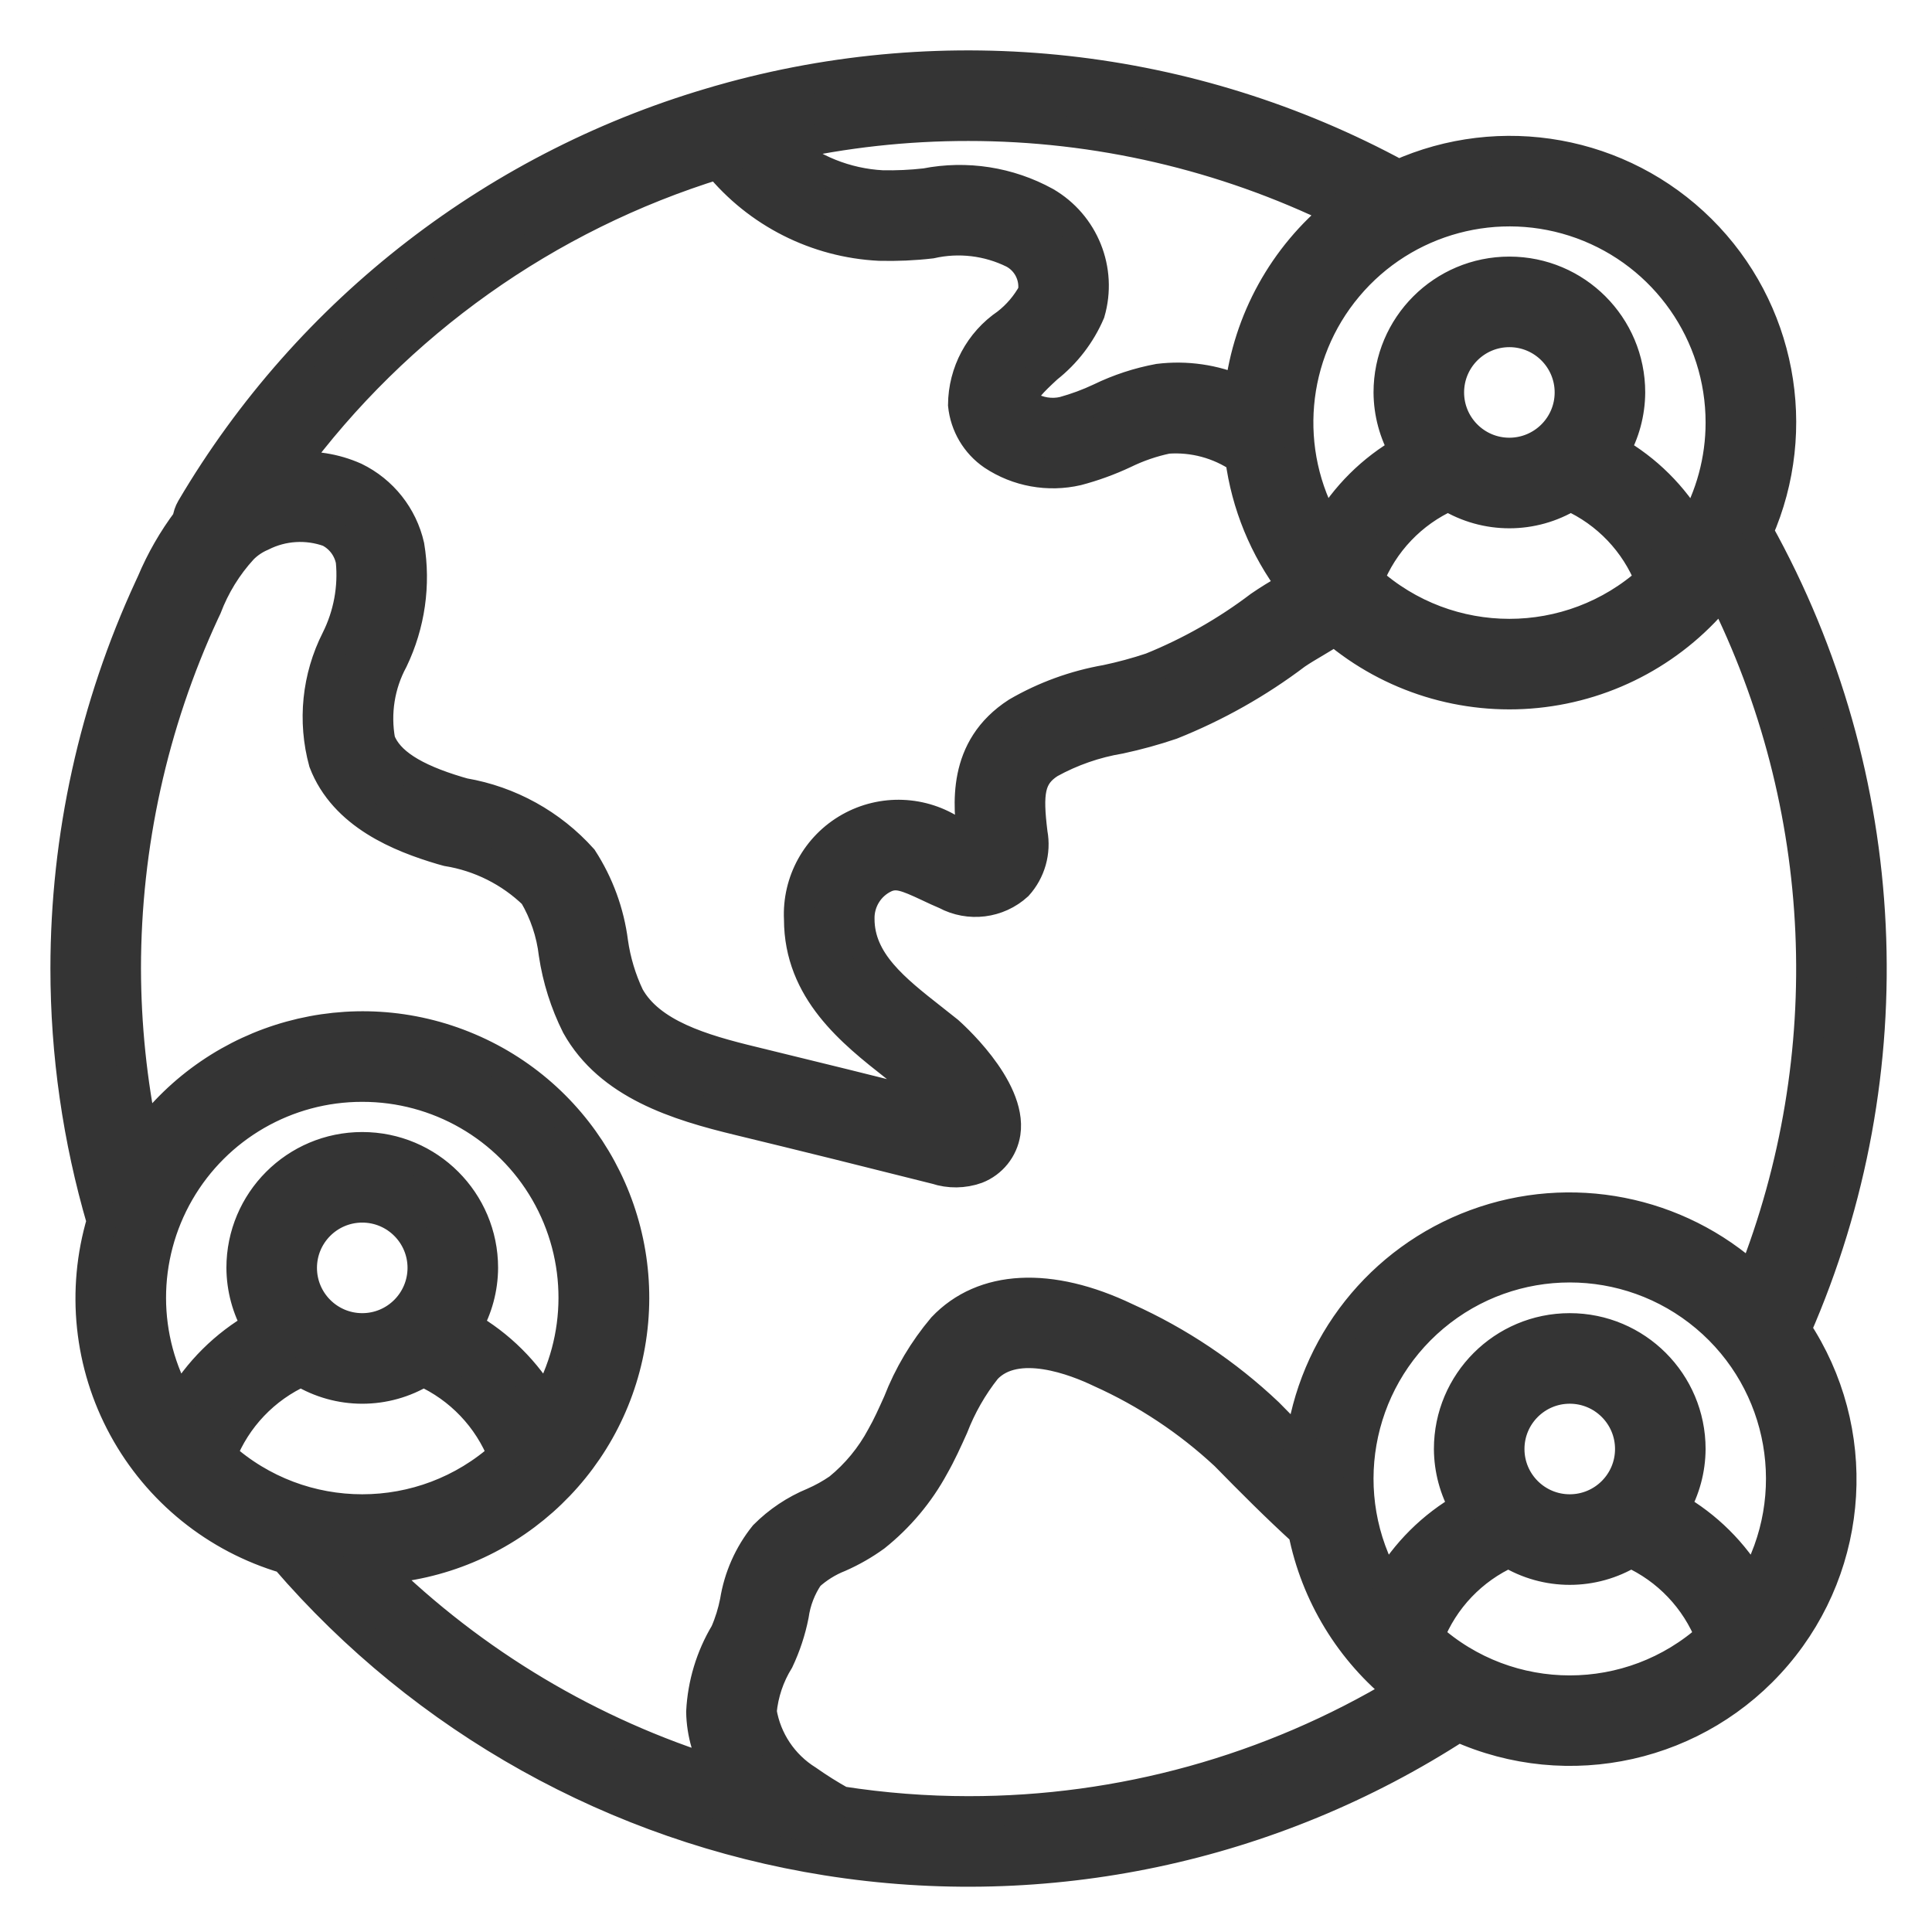
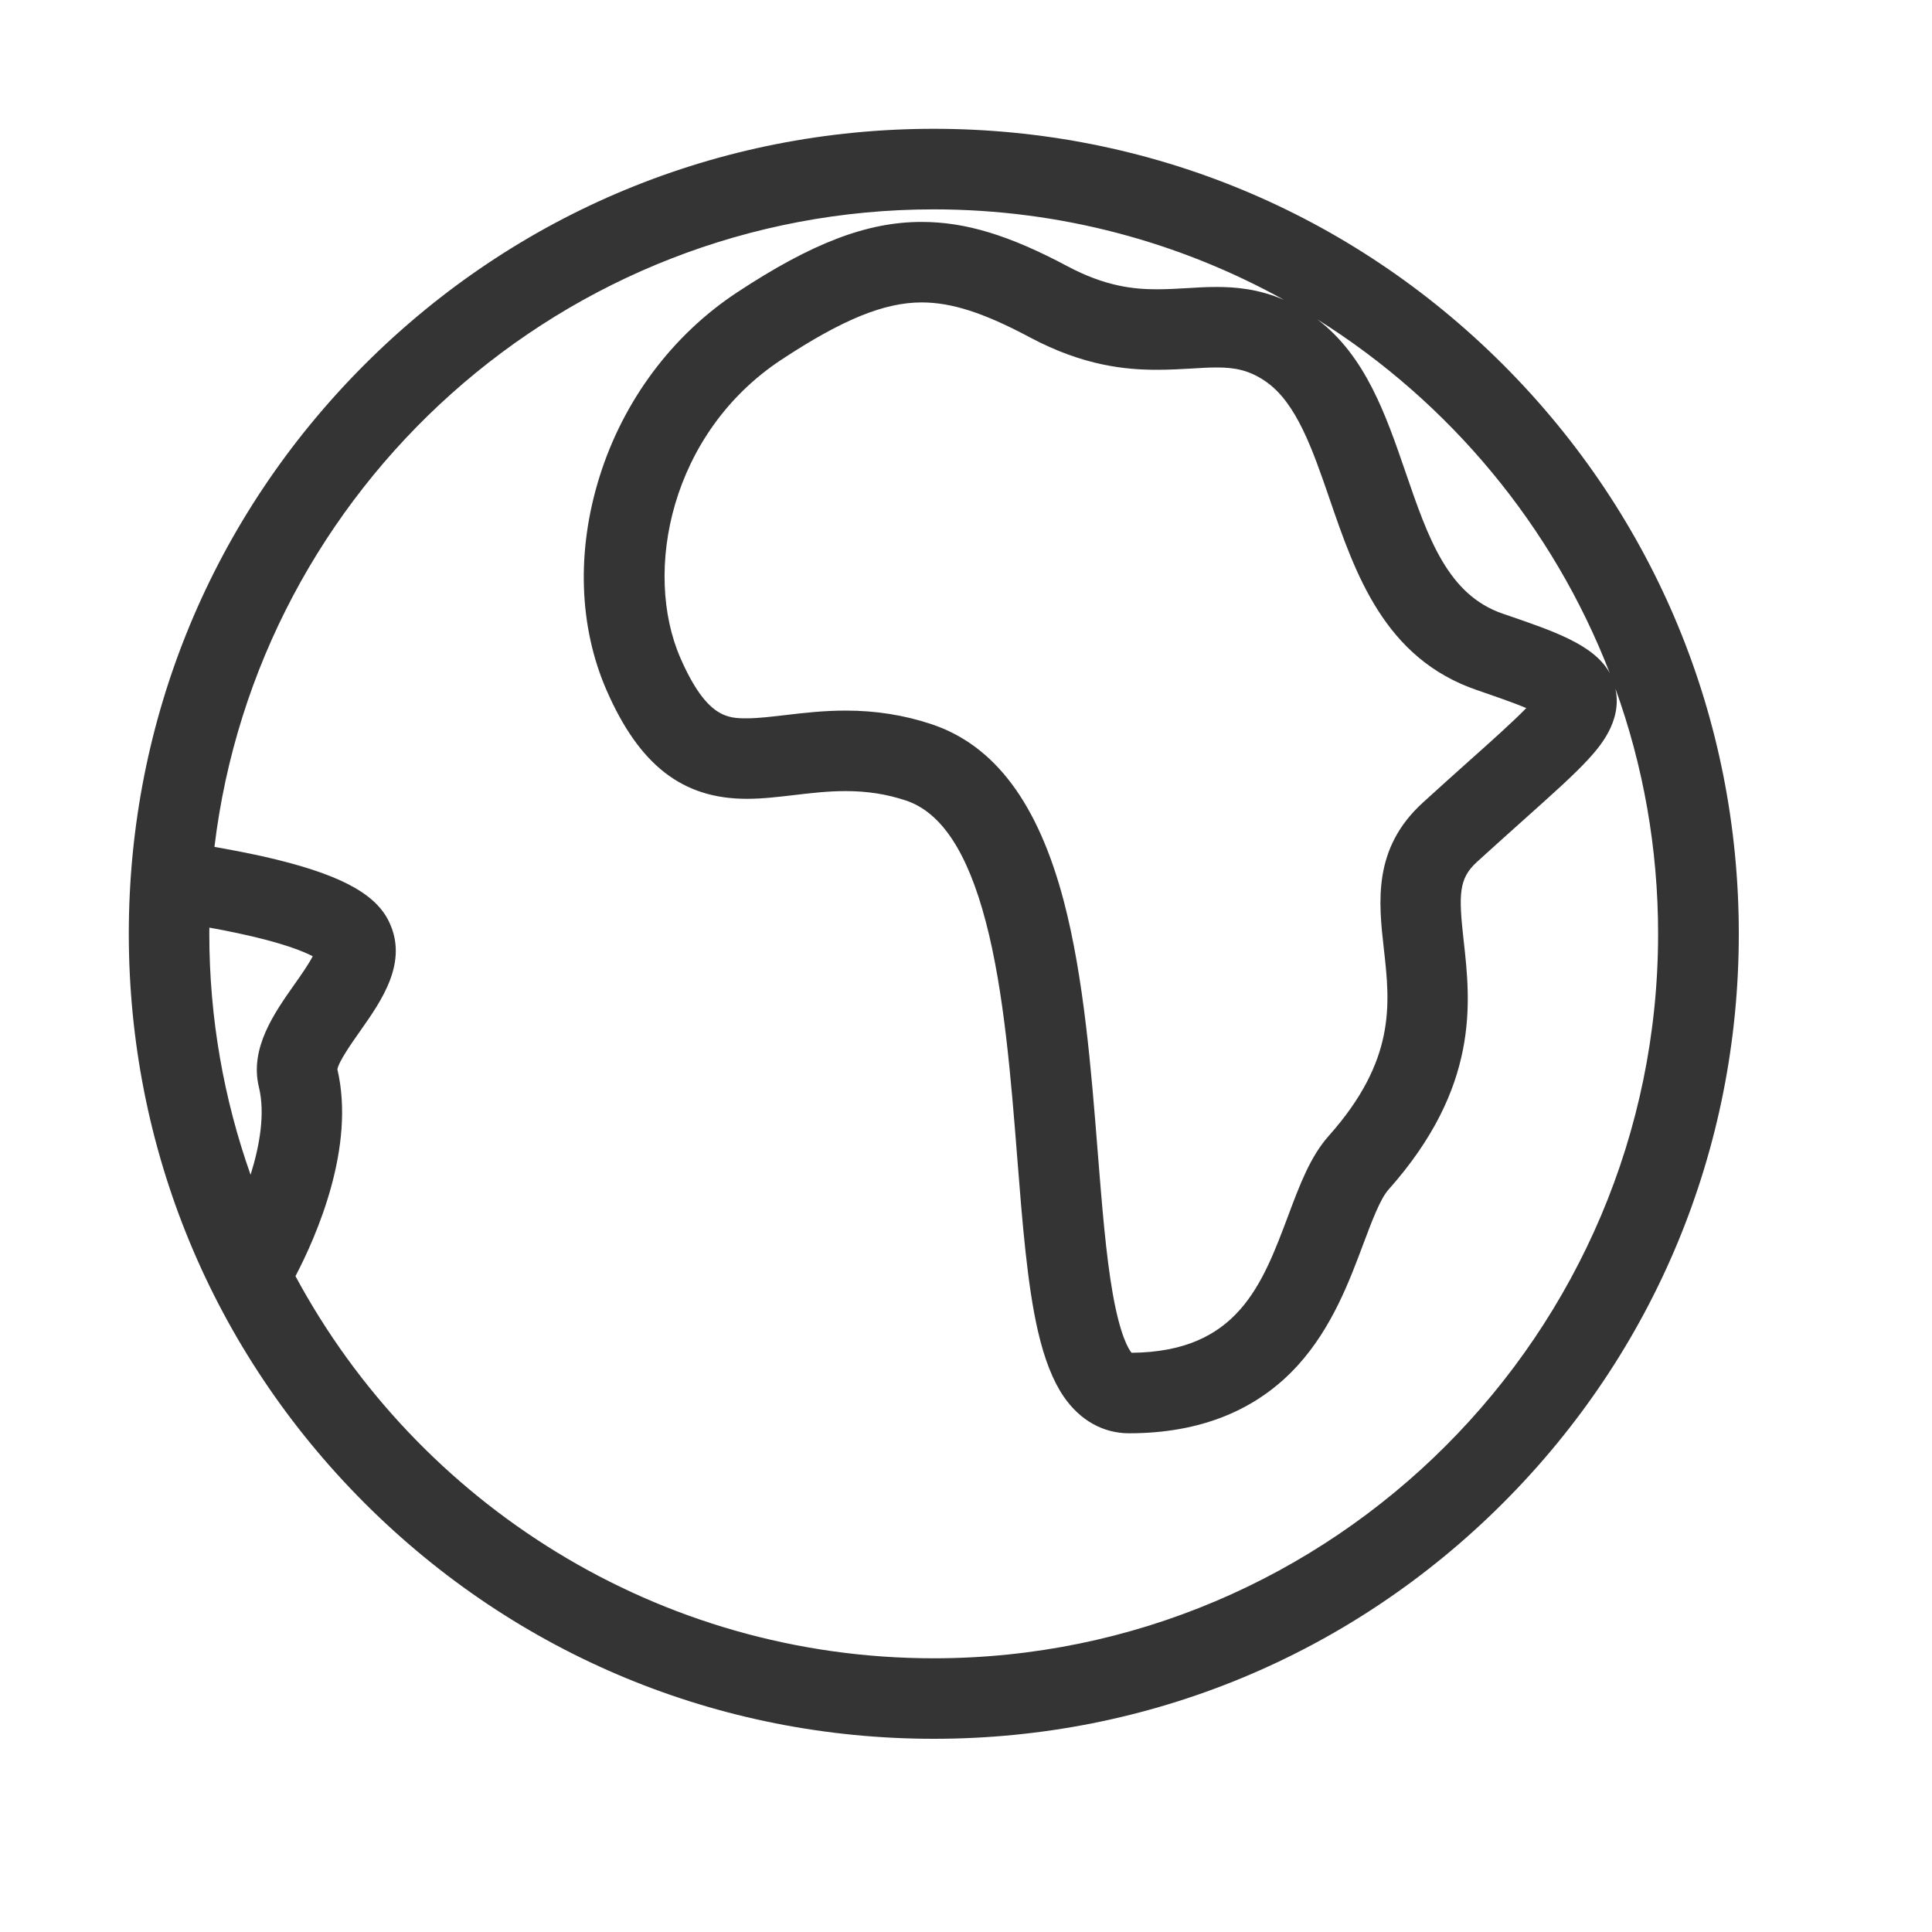
- <svg xmlns="http://www.w3.org/2000/svg" width="32" height="32" viewBox="0 0 32 32" fill="none">
-   <path d="M29.121 8.802C29.869 7.1 29.492 5.112 28.172 3.803C26.851 2.493 24.86 2.133 23.164 2.896C19.731 1.032 15.705 0.586 11.947 1.654L11.946 1.655C8.259 2.695 5.115 5.119 3.17 8.42C3.135 8.48 3.113 8.546 3.105 8.615C2.866 8.933 2.668 9.278 2.514 9.644L2.477 9.724C1.561 11.704 1.086 13.859 1.085 16.04C1.085 17.457 1.288 18.867 1.686 20.227C1.346 21.371 1.475 22.603 2.046 23.651C2.616 24.699 3.58 25.477 4.725 25.813C7.027 28.488 10.204 30.26 13.69 30.814C17.332 31.395 21.06 30.606 24.155 28.6C25.981 29.425 28.133 28.941 29.43 27.414C30.728 25.887 30.858 23.686 29.749 22.017C31.616 17.756 31.383 12.867 29.121 8.802ZM25 7.5C24.448 7.5 24 7.052 24 6.5C24 5.948 24.448 5.5 25 5.5C25.552 5.5 26 5.948 26 6.5C26 7.052 25.552 7.499 25 7.5ZM23.99 8.216C24.61 8.595 25.389 8.595 26.009 8.216C26.615 8.488 27.089 8.986 27.331 9.603C26.007 10.799 23.993 10.799 22.668 9.603C22.91 8.986 23.385 8.488 23.99 8.216H23.99ZM28.5 7C28.5 7.614 28.337 8.218 28.027 8.749C27.719 8.215 27.274 7.773 26.739 7.469C26.908 7.174 26.998 6.84 27 6.5C27 5.395 26.105 4.5 25 4.5C23.895 4.5 23 5.395 23 6.5C23.002 6.84 23.092 7.173 23.261 7.468C22.726 7.773 22.281 8.215 21.973 8.748C21.237 7.475 21.376 5.876 22.322 4.75C23.267 3.623 24.817 3.208 26.199 3.711C27.581 4.215 28.501 5.529 28.5 7ZM16.04 2.085C18.166 2.085 20.263 2.571 22.172 3.504C21.261 4.241 20.673 5.305 20.534 6.469C20.112 6.286 19.648 6.219 19.191 6.275C18.856 6.337 18.53 6.444 18.223 6.593C18.027 6.686 17.823 6.761 17.614 6.819C17.414 6.865 17.203 6.831 17.027 6.726C16.953 6.673 16.95 6.632 16.948 6.616C16.936 6.486 17.1 6.325 17.349 6.095C17.656 5.853 17.898 5.538 18.052 5.179C18.258 4.472 17.954 3.716 17.317 3.347C16.711 3.014 16.008 2.904 15.329 3.037C15.091 3.064 14.852 3.075 14.612 3.07C14.015 3.038 13.444 2.809 12.989 2.42C13.991 2.196 15.014 2.084 16.04 2.085ZM11.891 2.718C12.551 3.527 13.523 4.018 14.566 4.07C14.852 4.077 15.137 4.065 15.421 4.032C15.881 3.928 16.362 3.985 16.785 4.194C17.021 4.32 17.151 4.582 17.109 4.847C17 5.046 16.852 5.221 16.672 5.36C16.225 5.663 15.956 6.166 15.952 6.706C15.986 7.042 16.165 7.347 16.444 7.538C16.856 7.812 17.363 7.903 17.845 7.792C18.111 7.722 18.372 7.627 18.621 7.51C18.848 7.399 19.089 7.316 19.336 7.265C19.764 7.234 20.189 7.349 20.543 7.59C20.644 8.356 20.942 9.083 21.408 9.699C21.366 9.724 21.325 9.75 21.283 9.775C21.149 9.855 21.019 9.932 20.865 10.038C20.313 10.457 19.708 10.8 19.066 11.06C18.823 11.141 18.576 11.208 18.325 11.261C17.803 11.352 17.302 11.534 16.844 11.8C15.925 12.393 16.037 13.342 16.108 13.913C16.092 13.908 16.073 13.901 16.054 13.892C15.968 13.857 15.884 13.817 15.801 13.778C15.284 13.429 14.614 13.403 14.071 13.709C13.528 14.015 13.204 14.602 13.235 15.225C13.235 16.411 14.116 17.103 14.823 17.659L15.07 17.854C15.226 17.997 15.367 18.157 15.49 18.33C14.484 18.077 13.478 17.829 12.472 17.584C11.626 17.38 10.771 17.127 10.422 16.501C10.288 16.218 10.197 15.915 10.153 15.605C10.09 15.112 9.917 14.64 9.647 14.223C9.133 13.65 8.441 13.267 7.683 13.137L7.592 13.111C6.844 12.888 6.432 12.62 6.297 12.268C6.214 11.811 6.288 11.34 6.509 10.932C6.791 10.344 6.886 9.683 6.779 9.04C6.667 8.546 6.337 8.13 5.881 7.908C5.549 7.76 5.182 7.702 4.82 7.741C6.578 5.352 9.057 3.591 11.891 2.718ZM2.085 16.04C2.086 14.005 2.528 11.994 3.383 10.146L3.421 10.066C3.557 9.707 3.759 9.377 4.019 9.094C4.11 9.001 4.219 8.928 4.339 8.877C4.683 8.703 5.084 8.679 5.447 8.809C5.636 8.904 5.77 9.081 5.811 9.289C5.855 9.736 5.771 10.187 5.57 10.589C5.251 11.218 5.177 11.943 5.363 12.624C5.699 13.501 6.633 13.869 7.312 14.071L7.409 14.098C7.949 14.185 8.45 14.436 8.843 14.817C9.02 15.118 9.133 15.453 9.173 15.8C9.235 16.214 9.362 16.615 9.549 16.989C10.095 17.967 11.223 18.311 12.237 18.556C13.326 18.82 14.415 19.09 15.504 19.365C15.723 19.437 15.96 19.434 16.177 19.357C16.431 19.258 16.612 19.032 16.653 18.763C16.767 18.005 15.72 17.095 15.705 17.081L15.441 16.872C14.821 16.385 14.235 15.925 14.235 15.22C14.229 14.925 14.399 14.654 14.668 14.532C14.856 14.453 15.01 14.511 15.374 14.682C15.473 14.729 15.573 14.776 15.665 14.814C16.053 15.022 16.531 14.963 16.856 14.666C17.068 14.431 17.159 14.11 17.101 13.799C17.019 13.132 17.05 12.857 17.387 12.64C17.75 12.44 18.143 12.303 18.552 12.235C18.84 12.173 19.125 12.095 19.405 12C20.142 11.706 20.836 11.315 21.469 10.836C21.569 10.768 21.68 10.703 21.793 10.636C21.893 10.576 22.001 10.512 22.108 10.442C23.036 11.226 24.242 11.599 25.451 11.477C26.66 11.355 27.767 10.749 28.52 9.796C30.3 13.345 30.483 17.484 29.023 21.176C27.784 20.043 26.015 19.696 24.439 20.278C22.863 20.86 21.744 22.273 21.539 23.941C21.361 23.764 21.184 23.586 21.006 23.404C20.317 22.751 19.522 22.219 18.656 21.829C17.392 21.223 16.282 21.28 15.612 21.987C15.3 22.357 15.051 22.775 14.876 23.226C14.787 23.424 14.7 23.619 14.602 23.79C14.425 24.122 14.183 24.416 13.891 24.654C13.759 24.745 13.619 24.823 13.472 24.887C13.168 25.012 12.891 25.197 12.659 25.43C12.405 25.746 12.238 26.123 12.174 26.524C12.139 26.702 12.085 26.877 12.012 27.044C11.774 27.441 11.638 27.891 11.615 28.354C11.622 28.711 11.724 29.06 11.912 29.363C9.783 28.707 7.843 27.549 6.254 25.987C8.342 25.872 10.075 24.333 10.436 22.273C10.797 20.214 9.691 18.177 7.767 17.359C5.843 16.54 3.608 17.156 2.375 18.845C2.184 17.922 2.087 16.982 2.085 16.04ZM6 22C5.448 22 5 21.552 5 21C5 20.448 5.448 20 6 20C6.552 20 7 20.448 7 21C6.999 21.552 6.552 22 6 22ZM4.99 22.716C5.61 23.095 6.39 23.095 7.01 22.716C7.615 22.988 8.089 23.486 8.331 24.103C7.007 25.299 4.993 25.299 3.669 24.103C3.91 23.486 4.385 22.988 4.99 22.716ZM6 18C7.251 17.998 8.408 18.665 9.033 19.748C9.658 20.832 9.656 22.167 9.027 23.248C8.719 22.715 8.274 22.273 7.739 21.968C7.908 21.674 7.998 21.34 8 21C8 19.895 7.105 19 6 19C4.895 19 4 19.895 4 21C4.002 21.34 4.092 21.673 4.261 21.968C3.726 22.273 3.281 22.715 2.973 23.248C2.344 22.167 2.343 20.832 2.968 19.748C3.593 18.665 4.749 17.998 6 18ZM16.04 30C15.335 30 14.63 29.945 13.934 29.837C13.741 29.729 13.554 29.612 13.374 29.485C12.97 29.233 12.693 28.82 12.615 28.35C12.643 28.049 12.741 27.759 12.9 27.502C13.012 27.264 13.095 27.014 13.146 26.756C13.179 26.521 13.265 26.297 13.399 26.102C13.547 25.968 13.718 25.861 13.904 25.788C14.113 25.696 14.312 25.582 14.497 25.448C14.895 25.13 15.226 24.736 15.469 24.288C15.587 24.081 15.689 23.856 15.787 23.638C15.921 23.291 16.106 22.966 16.338 22.674C16.836 22.148 17.823 22.538 18.222 22.73C18.983 23.072 19.682 23.536 20.292 24.104C20.719 24.54 21.142 24.964 21.586 25.369C21.793 26.415 22.366 27.354 23.2 28.017C21.038 29.316 18.563 30.002 16.04 30ZM23.669 27.103C23.91 26.486 24.385 25.988 24.99 25.716C25.61 26.095 26.39 26.095 27.01 25.716C27.615 25.988 28.089 26.486 28.331 27.103C27.007 28.299 24.993 28.299 23.669 27.103ZM26 25C25.448 25 25 24.552 25 24C25 23.448 25.448 23 26 23C26.552 23 27 23.448 27 24C27 24.552 26.552 25 26 25ZM29.027 26.248C28.719 25.715 28.274 25.273 27.739 24.968C27.908 24.674 27.998 24.34 28 24C28 22.895 27.105 22 26 22C24.895 22 24 22.895 24 24C24.002 24.34 24.092 24.673 24.261 24.968C23.726 25.273 23.281 25.715 22.973 26.248C22.119 24.777 22.447 22.906 23.748 21.812C25.05 20.718 26.95 20.718 28.252 21.812C29.553 22.906 29.881 24.777 29.027 26.248V26.248Z" fill="#343434" stroke="#343434" stroke-width="0.5" />
+ <svg xmlns="http://www.w3.org/2000/svg" width="30" height="30" viewBox="0 0 30 30" fill="none">
+   <path d="M23.339 5.661C20.977 3.3 17.839 2 14.5 2C11.161 2 8.023 3.3 5.661 5.661C3.3 8.023 2 11.161 2 14.5C2 17.839 3.3 20.977 5.661 23.339C8.023 25.7 11.161 27 14.5 27C17.839 27 20.977 25.7 23.339 23.339C25.7 20.977 27 17.839 27 14.5C27 11.161 25.7 8.023 23.339 5.661ZM24.996 10.451C24.753 10.012 24.14 9.804 23.34 9.531C22.481 9.239 22.177 8.356 21.826 7.334C21.521 6.446 21.206 5.53 20.457 4.96C22.506 6.244 24.113 8.169 24.996 10.451ZM21.489 14.739C21.584 15.585 21.681 16.461 20.63 17.641C20.346 17.96 20.18 18.404 20.004 18.874C19.596 19.962 19.211 20.991 17.571 21.006C17.525 20.951 17.395 20.744 17.279 20.09C17.172 19.488 17.111 18.707 17.045 17.884C16.945 16.619 16.831 15.184 16.519 13.994C16.119 12.473 15.447 11.574 14.467 11.246C14.04 11.104 13.602 11.034 13.133 11.034C12.785 11.034 12.47 11.071 12.193 11.104C11.976 11.129 11.771 11.154 11.599 11.154C11.306 11.154 10.975 11.154 10.566 10.219C9.98 8.875 10.412 6.721 12.134 5.585C13.078 4.963 13.729 4.696 14.311 4.696C14.776 4.696 15.277 4.857 15.989 5.237C16.829 5.685 17.488 5.742 17.968 5.742C18.157 5.742 18.33 5.732 18.496 5.723C18.636 5.714 18.767 5.706 18.89 5.706C19.165 5.706 19.387 5.742 19.649 5.92C20.13 6.249 20.38 6.975 20.644 7.742C21.044 8.908 21.497 10.227 22.938 10.717C23.131 10.784 23.464 10.896 23.7 10.995C23.496 11.205 23.156 11.509 22.823 11.806C22.608 11.999 22.364 12.216 22.094 12.463C21.314 13.174 21.406 14.006 21.489 14.74V14.739ZM3.251 14.404C3.386 14.428 3.531 14.456 3.681 14.488C4.384 14.637 4.713 14.773 4.856 14.849C4.79 14.977 4.656 15.168 4.567 15.293C4.259 15.731 3.874 16.277 4.02 16.879C4.119 17.285 4.035 17.782 3.891 18.242C3.476 17.07 3.25 15.81 3.25 14.498C3.25 14.465 3.251 14.434 3.251 14.401V14.404ZM14.5 25.75C10.219 25.75 6.487 23.345 4.588 19.816C4.915 19.192 5.522 17.812 5.239 16.605C5.259 16.484 5.465 16.191 5.589 16.015C5.928 15.534 6.349 14.936 6.036 14.303C5.817 13.857 5.231 13.557 4.079 13.297C3.811 13.238 3.551 13.189 3.33 13.15C4 7.581 8.752 3.251 14.499 3.251C16.471 3.251 18.326 3.763 19.939 4.657C19.54 4.484 19.179 4.456 18.889 4.456C18.73 4.456 18.573 4.465 18.42 4.475C18.271 4.484 18.117 4.492 17.965 4.492C17.61 4.492 17.168 4.45 16.575 4.134C15.67 3.652 14.992 3.446 14.31 3.446C13.465 3.446 12.607 3.774 11.444 4.541C10.438 5.205 9.68 6.22 9.31 7.401C8.949 8.553 8.988 9.731 9.419 10.719C9.928 11.884 10.599 12.404 11.596 12.404C11.842 12.404 12.082 12.375 12.336 12.345C12.592 12.315 12.856 12.284 13.13 12.284C13.469 12.284 13.768 12.331 14.069 12.431C14.617 12.615 15.023 13.23 15.307 14.311C15.592 15.393 15.7 16.769 15.796 17.981C15.876 18.994 15.951 19.949 16.117 20.67C16.219 21.108 16.349 21.44 16.517 21.686C16.769 22.054 17.129 22.256 17.531 22.256C18.636 22.256 19.519 21.9 20.155 21.198C20.684 20.614 20.954 19.892 21.171 19.312C21.299 18.971 21.431 18.617 21.56 18.473C22.981 16.876 22.835 15.561 22.727 14.6C22.649 13.895 22.648 13.645 22.933 13.385C23.198 13.144 23.439 12.928 23.651 12.738C24.105 12.332 24.433 12.04 24.663 11.79C24.82 11.617 25.19 11.214 25.087 10.709C25.086 10.704 25.085 10.7 25.085 10.695C25.514 11.884 25.747 13.165 25.747 14.5C25.747 20.704 20.701 25.75 14.498 25.75H14.5Z" fill="#343434" />
</svg>
